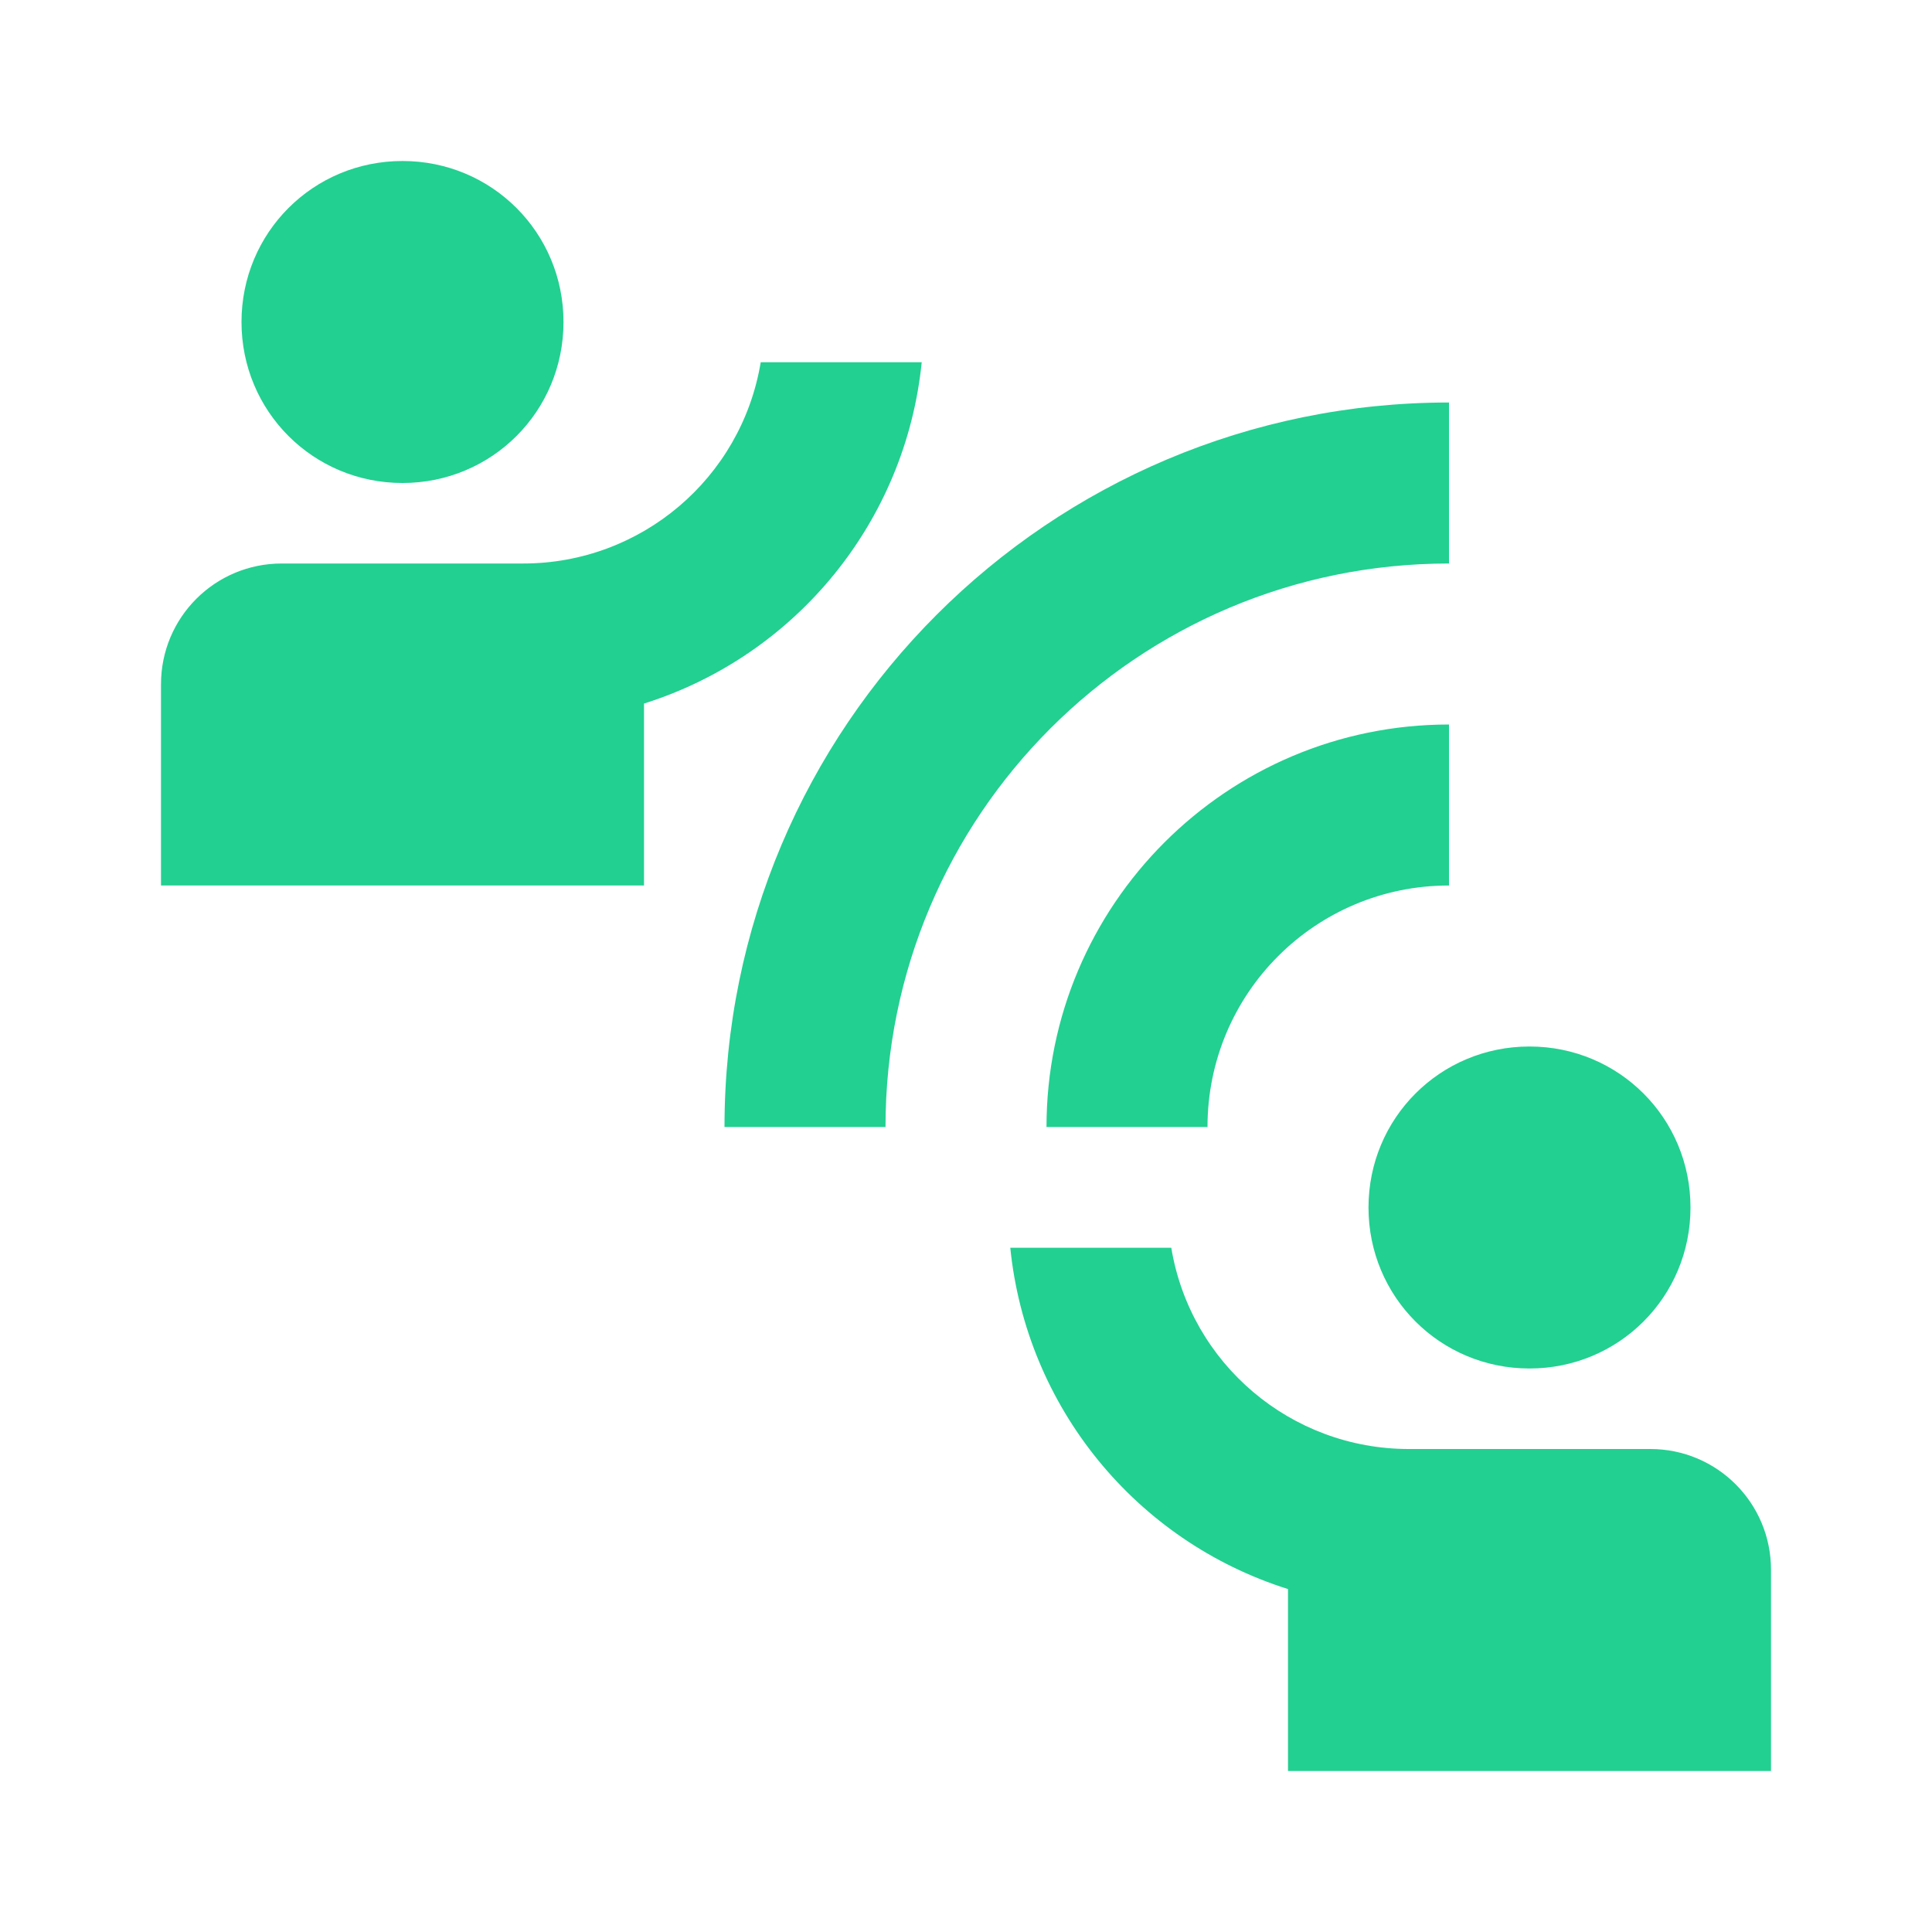
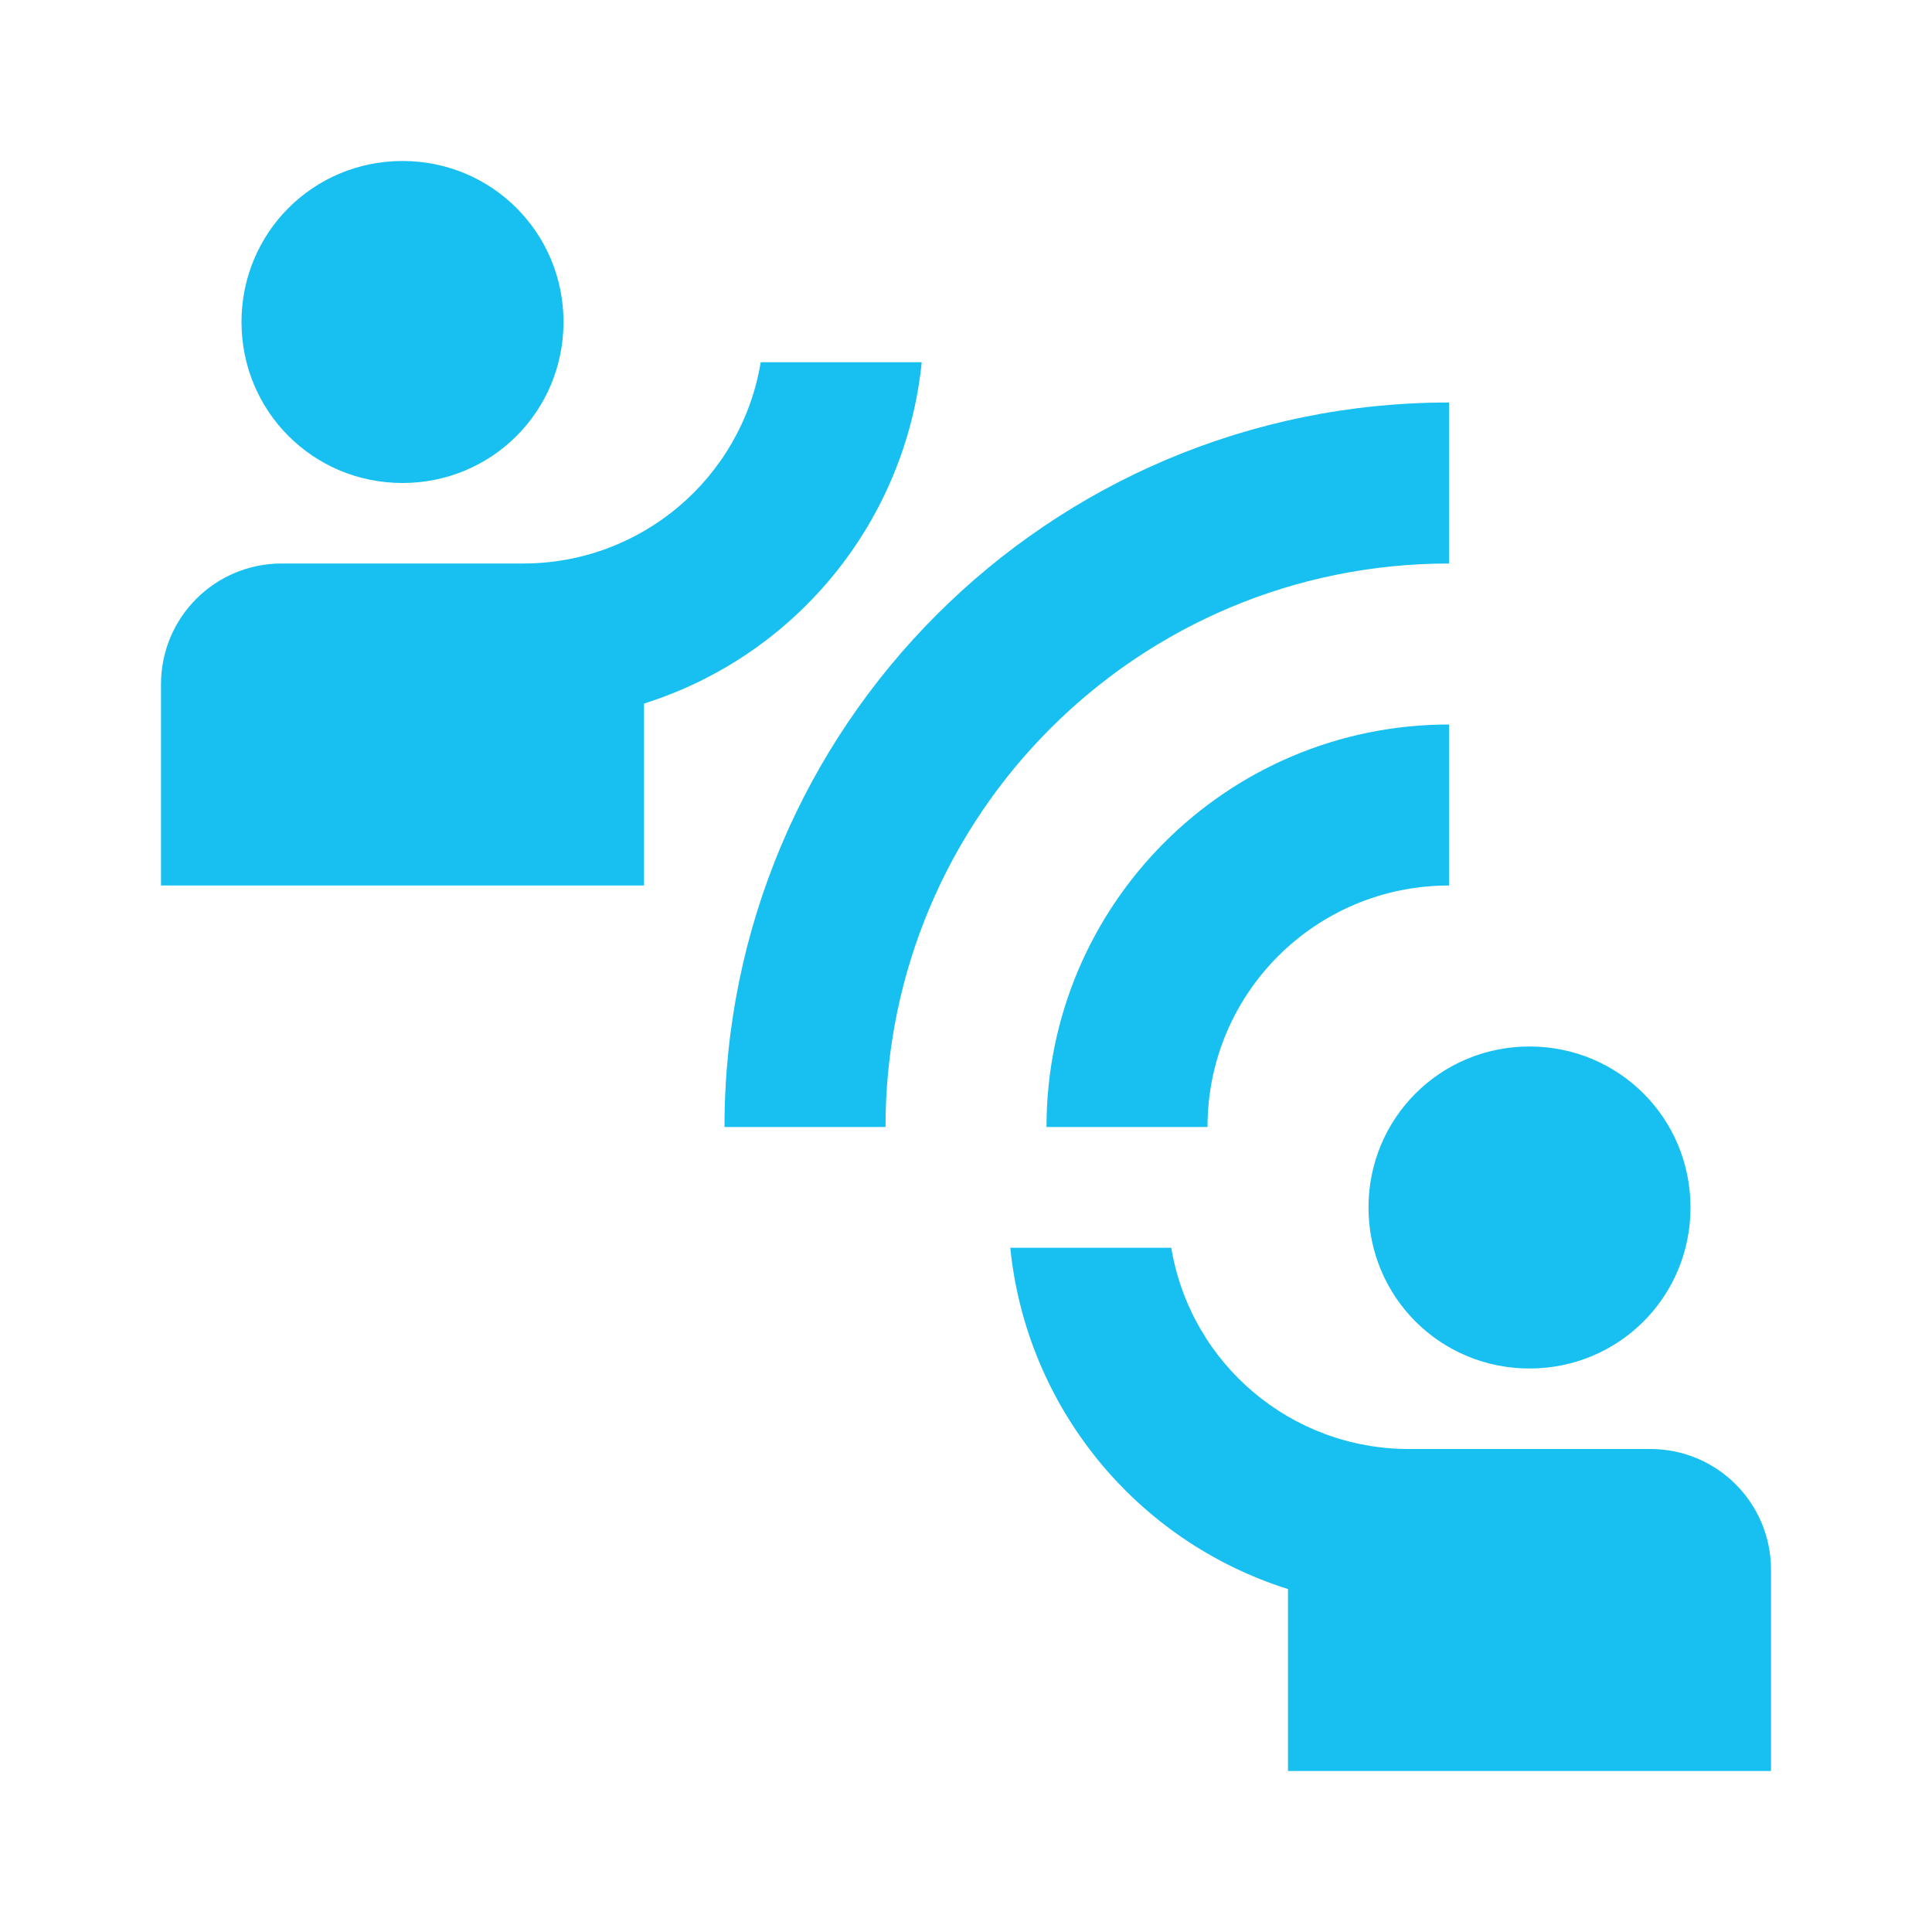
<svg xmlns="http://www.w3.org/2000/svg" width="24" height="24" fill="none">
-   <path d="M11 14H9a9 9 0 0 1 9-9v2c-3.87 0-7 3.13-7 7zm7-3V9c-2.76 0-5 2.24-5 5h2c0-1.66 1.34-3 3-3zM7 4c0-1.11-.89-2-2-2-1.11 0-2 .89-2 2 0 1.11.89 2 2 2 1.11 0 2-.89 2-2zm4.45.5h-2A2.99 2.99 0 0 1 6.5 7h-3C2.67 7 2 7.67 2 8.5V11h6V8.74a4.97 4.97 0 0 0 3.45-4.24zM19 17c1.11 0 2-.89 2-2 0-1.11-.89-2-2-2-1.11 0-2 .89-2 2 0 1.11.89 2 2 2zm1.5 1h-3a2.99 2.99 0 0 1-2.95-2.5h-2A4.97 4.97 0 0 0 16 19.74V22h6v-2.5c0-.83-.67-1.5-1.5-1.5z" fill="#22D091" />
+   <path d="M11 14H9a9 9 0 0 1 9-9v2c-3.87 0-7 3.13-7 7zm7-3V9c-2.76 0-5 2.24-5 5h2c0-1.66 1.34-3 3-3zM7 4c0-1.11-.89-2-2-2-1.11 0-2 .89-2 2 0 1.11.89 2 2 2 1.11 0 2-.89 2-2zm4.45.5h-2A2.99 2.99 0 0 1 6.5 7h-3C2.67 7 2 7.67 2 8.5V11h6V8.74a4.97 4.97 0 0 0 3.45-4.24zM19 17c1.11 0 2-.89 2-2 0-1.11-.89-2-2-2-1.11 0-2 .89-2 2 0 1.11.89 2 2 2zm1.5 1h-3a2.99 2.99 0 0 1-2.95-2.5h-2A4.97 4.97 0 0 0 16 19.74V22h6v-2.5c0-.83-.67-1.5-1.5-1.5z" fill="#17C0F1" />
</svg>
